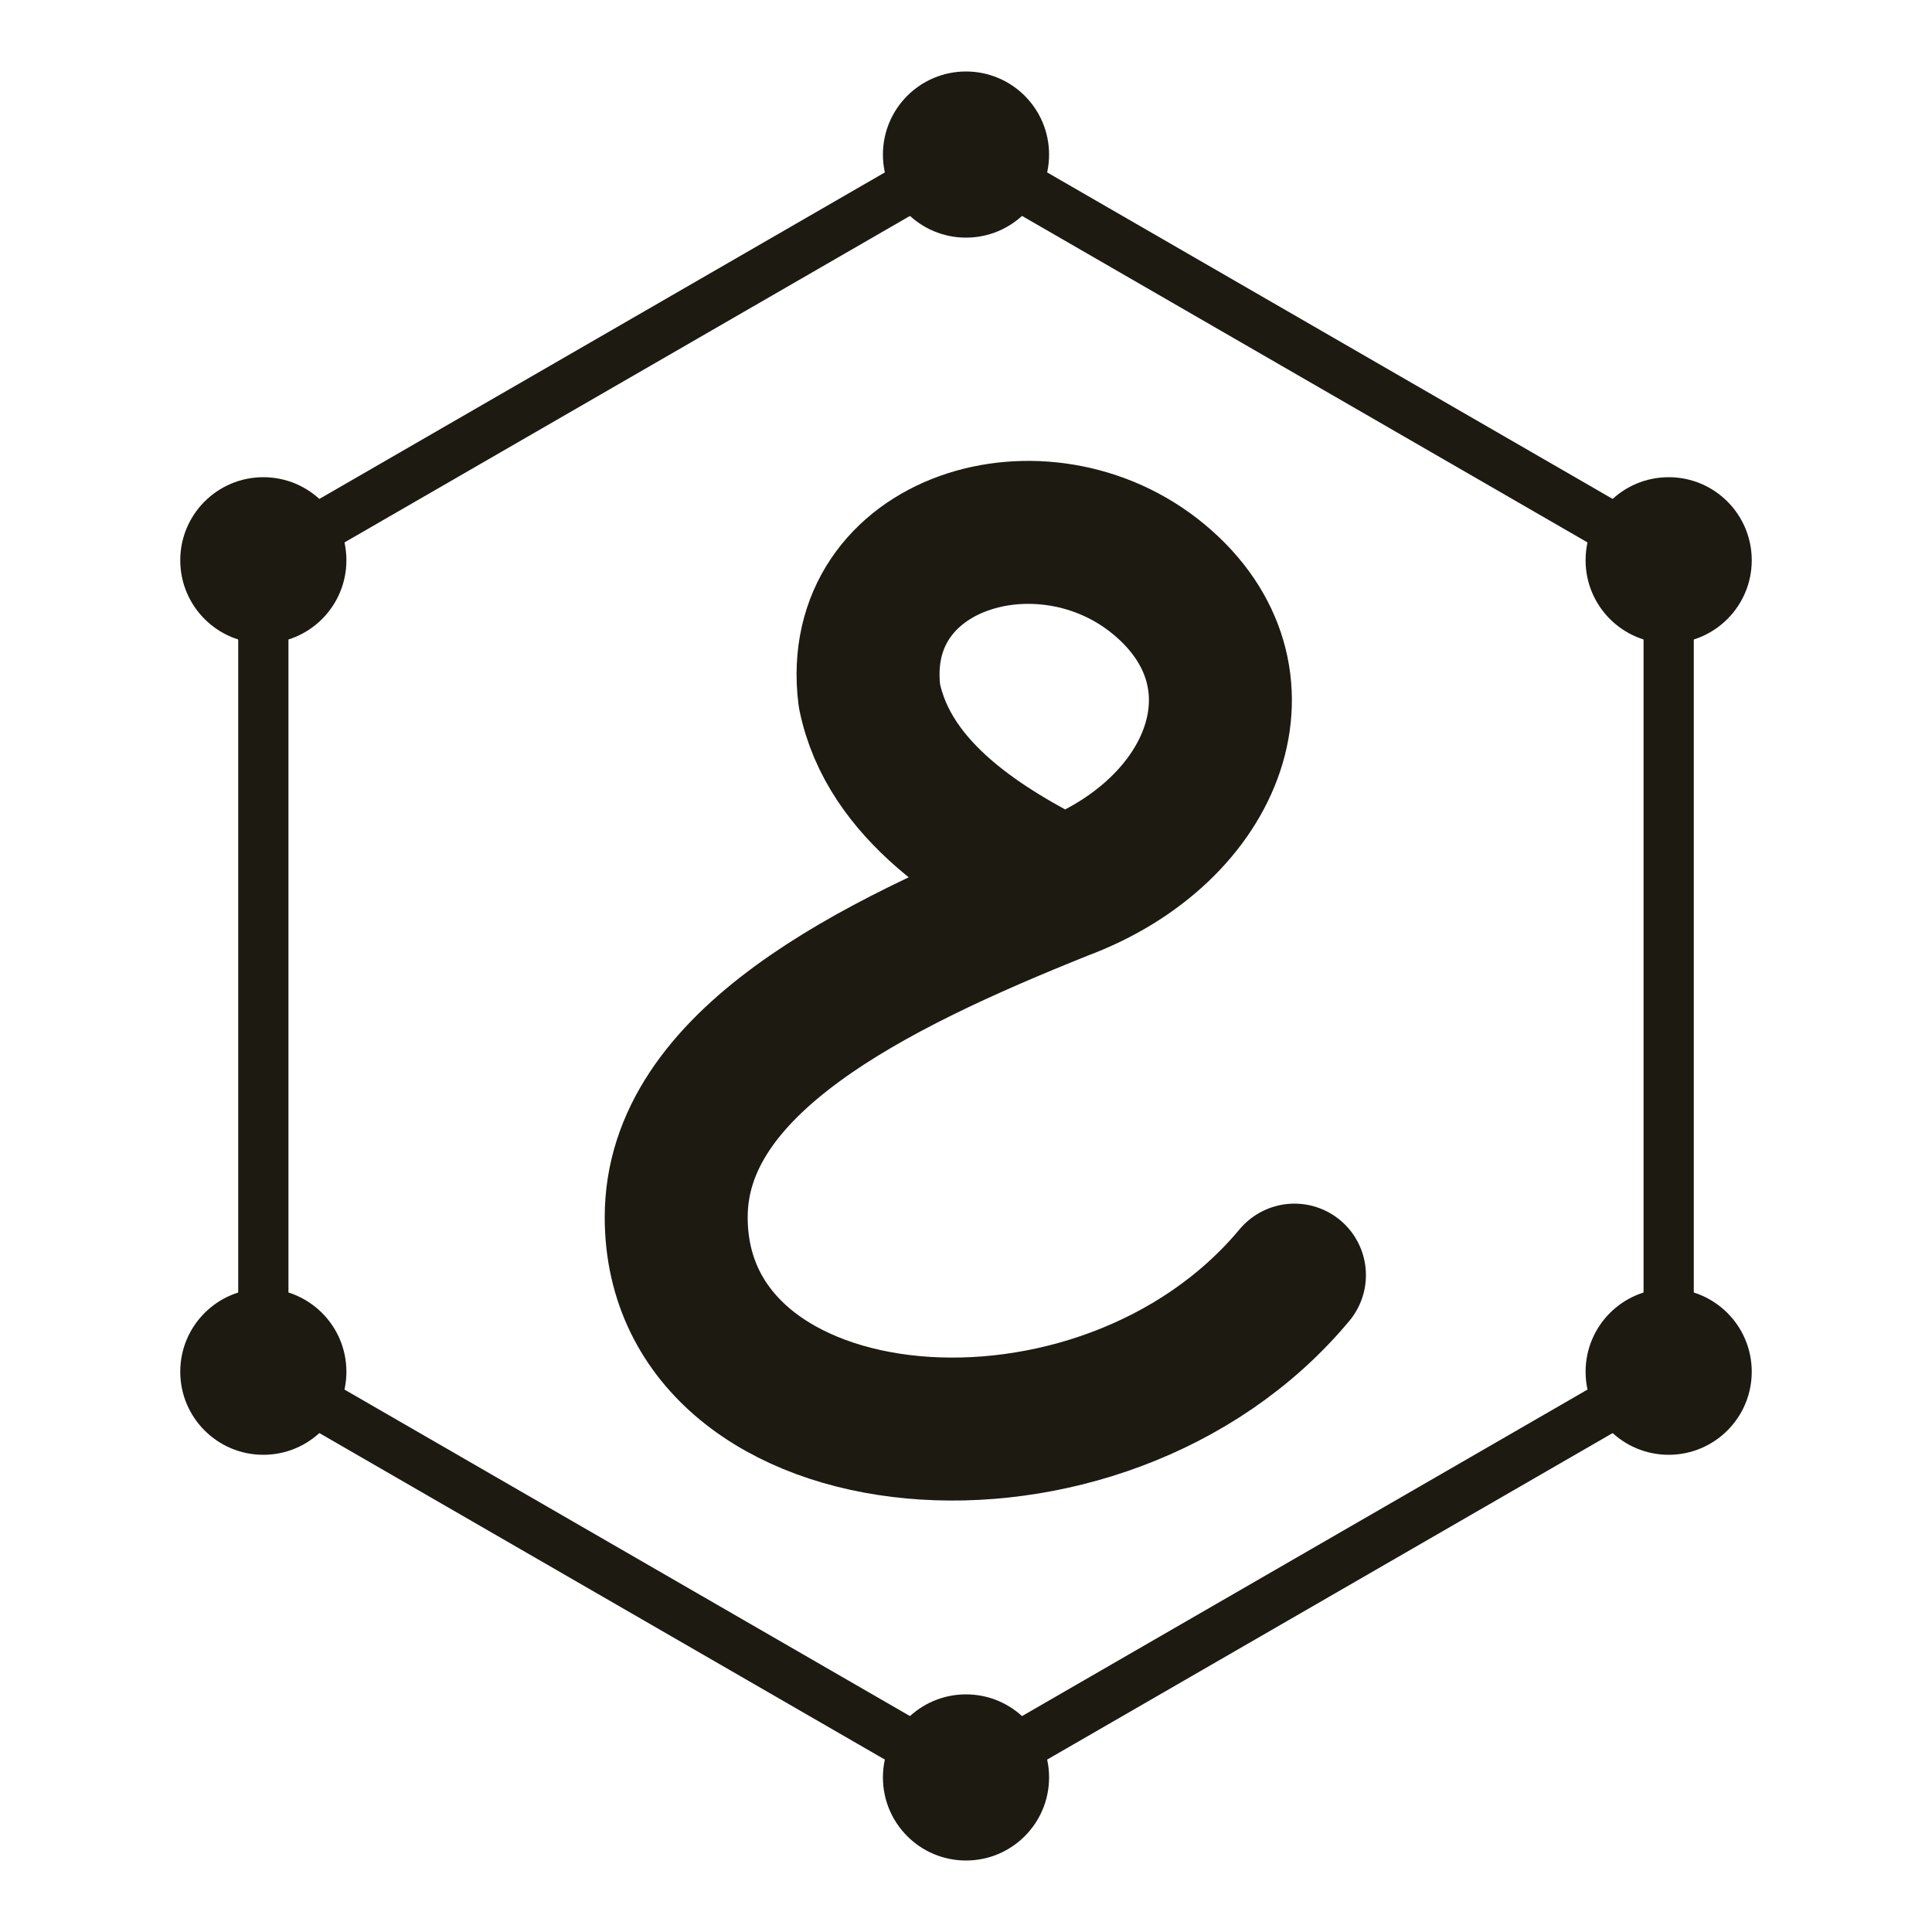
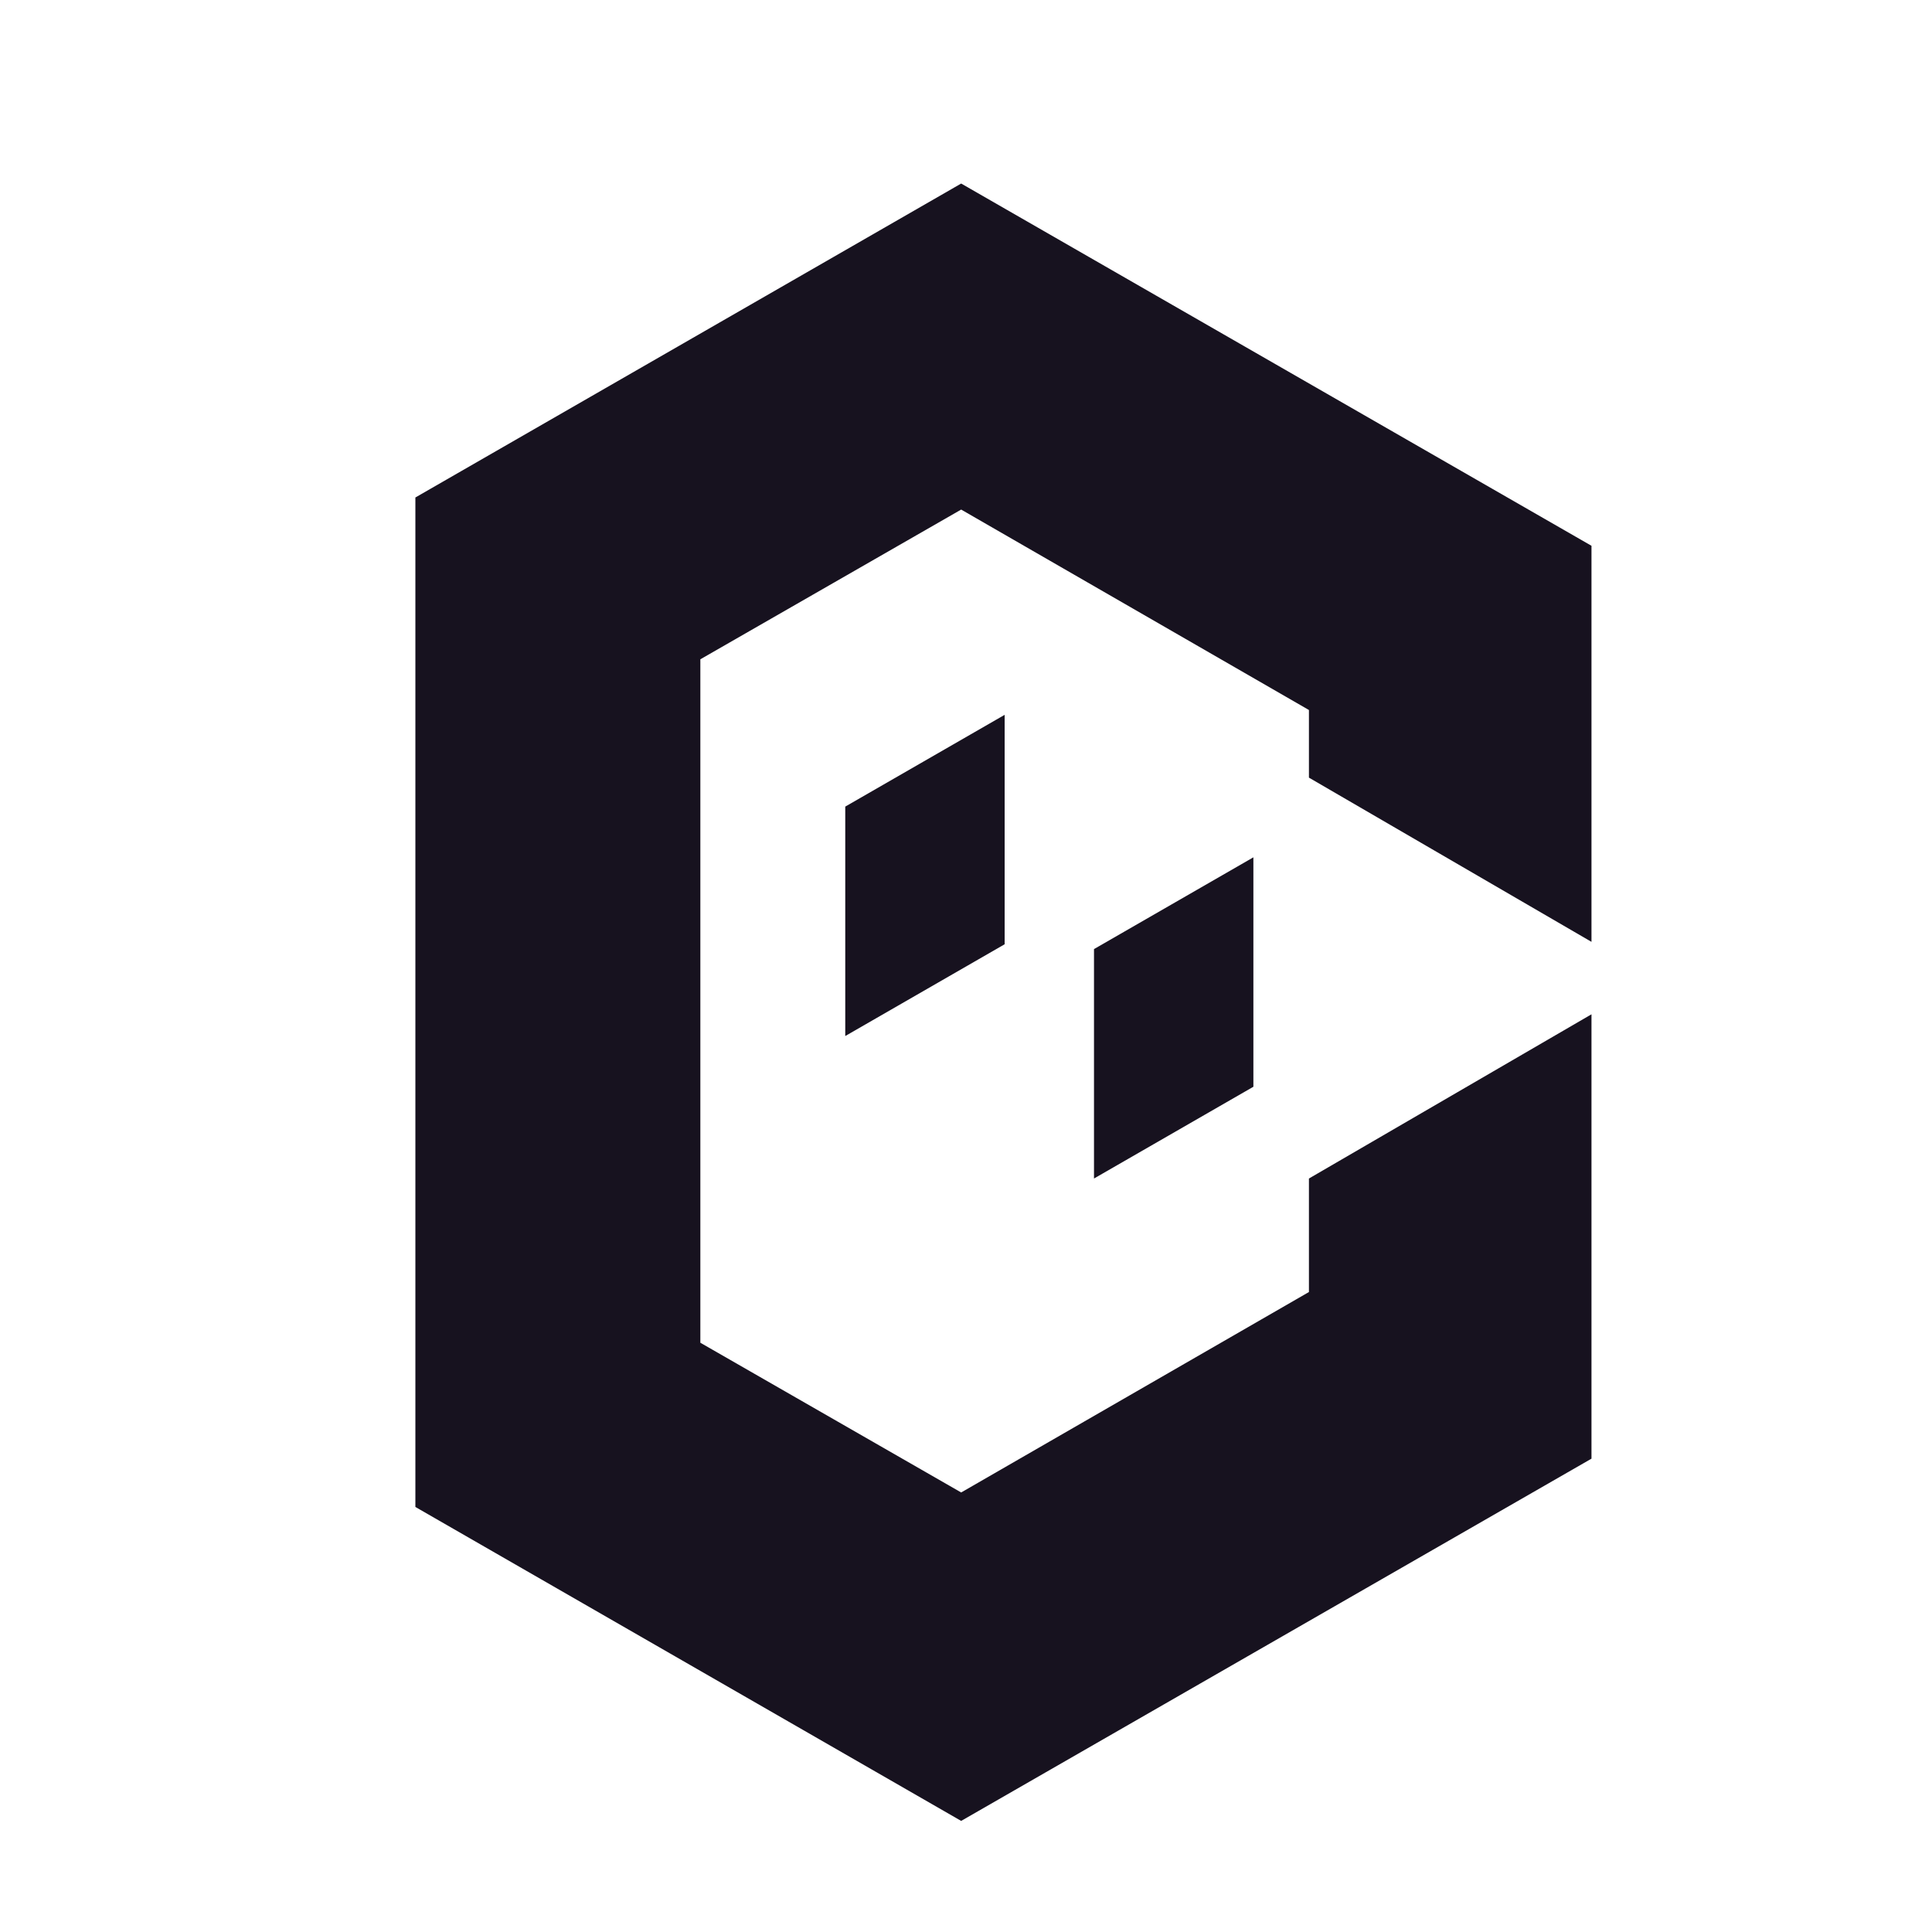
- <svg xmlns="http://www.w3.org/2000/svg" viewBox="0 0 100 100" role="img" aria-label="AL OMDA AI">
-   <polygon points="50,8 86.37,29 86.37,71 50,92 13.63,71 13.63,29" fill="none" stroke="#1d1a12" stroke-width="2.6" stroke-linejoin="round" />
-   <circle cx="50" cy="8" r="4.3" fill="#1d1a12" />
-   <circle cx="86.37" cy="29" r="4.3" fill="#1d1a12" />
-   <circle cx="86.37" cy="71" r="4.3" fill="#1d1a12" />
-   <circle cx="50" cy="92" r="4.3" fill="#1d1a12" />
-   <circle cx="13.63" cy="71" r="4.3" fill="#1d1a12" />
-   <circle cx="13.63" cy="29" r="4.3" fill="#1d1a12" />
-   <path d="M67 66 C57 78 35 76 35 63 C35 55 45 50 55 46 C63 43 66 35 60 30 C54 25 44 28 45 36 C46 41 51 44 55 46" fill="none" stroke="#1d1a12" stroke-width="7.4" stroke-linecap="round" stroke-linejoin="round" />
+ <svg xmlns="http://www.w3.org/2000/svg" viewBox="0 0 800 800" role="img" aria-label="Al OMDA AI">
+   <defs>
+     <linearGradient id="nexus" x1="0" y1="0" x2="1" y2="1">
+       <stop stop-color="#c9acff" />
+       <stop offset="1" stop-color="#83cfff" />
+     </linearGradient>
+   </defs>
+   <g fill="#17121f">
+     <polygon points="172.000,206.000 398.000,76.000 659.000,226.000 659.000,390.000 542.000,322.000 542.000,294.000 398.000,211.000 290.000,273.000 290.000,556.000 398.000,618.000 542.000,535.000 542.000,488.000 659.000,420.000 659.000,604.000 398.000,754.000 172.000,624.000" />
+     <polygon points="350.000,334.000 416.000,296.000 416.000,391.000 350.000,429.000" />
+     <polygon points="453.000,393.000 519.000,355.000 519.000,450.000 453.000,488.000" />
+   </g>
</svg>
